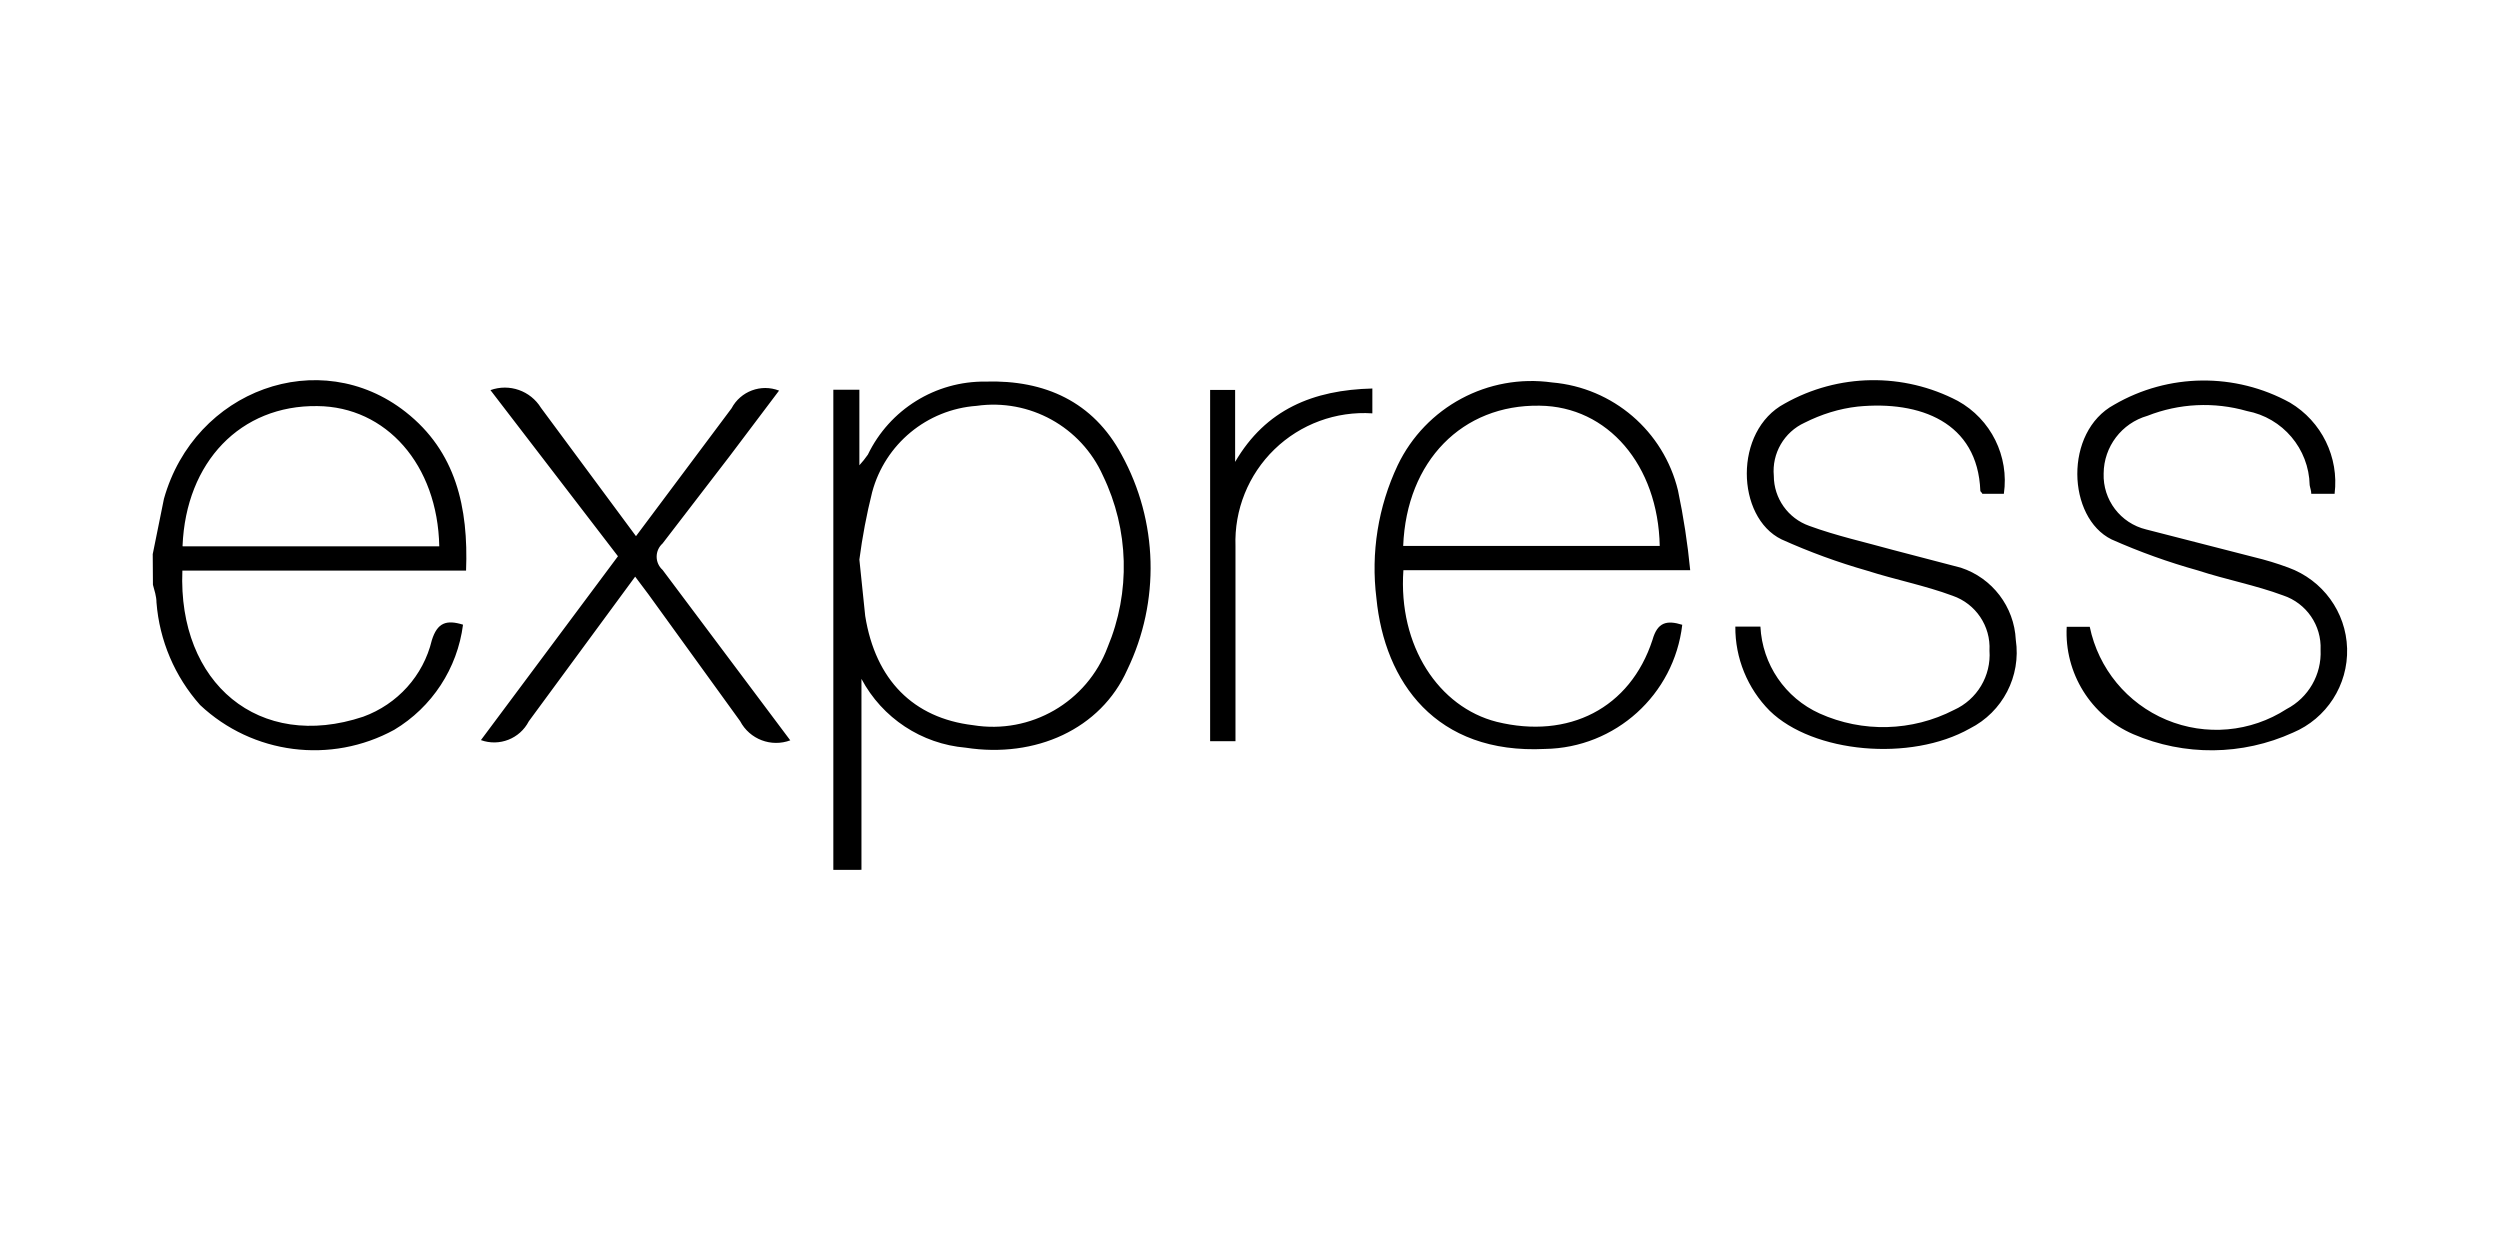
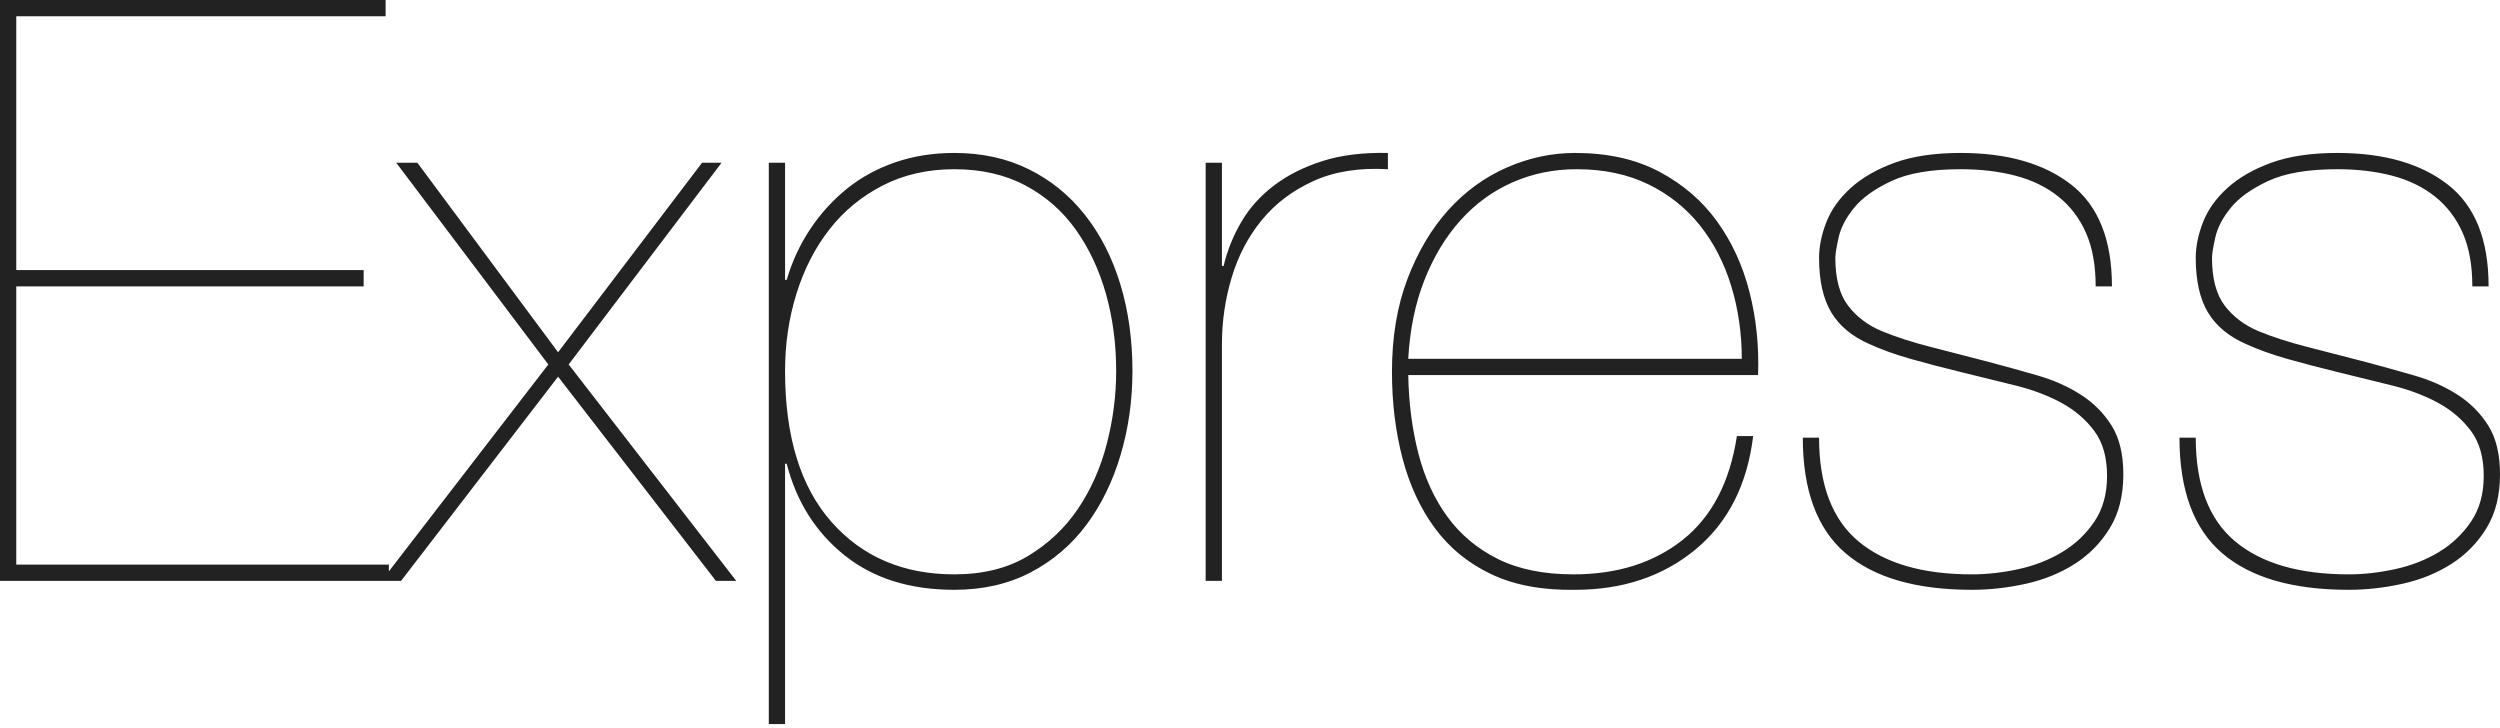
- <svg xmlns="http://www.w3.org/2000/svg" width="120" height="60">
-   <path d="M40 41.753V18.708h1.25v3.625a4.74 4.74 0 0 0 .408-.511c1.044-2.166 3.246-3.533 5.65-3.506 2.85-.085 5.166.97 6.527 3.506a11.27 11.27 0 0 1 .272 10.331c-1.268 2.842-4.4 4.255-7.753 3.736a6.27 6.27 0 0 1-5.004-3.302v9.165zm1.25-14.893l.28 2.706c.494 3.08 2.315 4.9 5.174 5.242a5.88 5.88 0 0 0 6.459-3.736c1.112-2.65 1.03-5.65-.22-8.238a5.76 5.76 0 0 0-6.068-3.353 5.61 5.61 0 0 0-5.012 4.144 28.62 28.62 0 0 0-.613 3.234zm39.498 3.132a6.74 6.74 0 0 1-6.587 5.957c-5.242.264-7.702-3.217-8.093-7.234a11.59 11.59 0 0 1 1.021-6.383 7.12 7.12 0 0 1 7.412-3.974 6.81 6.81 0 0 1 6.042 5.183 34.97 34.97 0 0 1 .587 3.83H67.363c-.255 3.642 1.702 6.57 4.476 7.276 3.455.85 6.408-.647 7.48-3.932.238-.843.672-.962 1.438-.723zm-13.395-3.787h12.314c-.077-3.88-2.493-6.7-5.77-6.732-3.7-.06-6.383 2.647-6.544 6.732zm15.94 3.872H84.5a4.84 4.84 0 0 0 2.842 4.17 7.43 7.43 0 0 0 6.451-.17 2.9 2.9 0 0 0 1.702-2.851 2.63 2.63 0 0 0-1.77-2.63c-1.328-.494-2.74-.766-4.093-1.2a30 30 0 0 1-4.119-1.506c-2.18-1.064-2.315-5.208.153-6.52a8.69 8.69 0 0 1 8.306-.128c1.594.88 2.475 2.657 2.213 4.46H95.15c0-.05-.094-.094-.094-.145-.128-3.3-2.902-4.332-5.88-4.042-.9.1-1.753.372-2.553.774a2.55 2.55 0 0 0-1.48 2.553 2.55 2.55 0 0 0 1.702 2.4c1.3.477 2.68.783 4.025 1.157l3.25.85a3.84 3.84 0 0 1 2.638 3.464c.26 1.745-.63 3.46-2.204 4.255-2.842 1.608-7.523 1.183-9.608-.85-1.067-1.073-1.662-2.53-1.65-4.042zm28.78-6.374h-1.132c0-.153-.06-.3-.077-.417a3.7 3.7 0 0 0-3.013-3.557 7.43 7.43 0 0 0-4.774.23 2.9 2.9 0 0 0-2.102 2.766 2.67 2.67 0 0 0 2.042 2.689l5.174 1.328a14.39 14.39 0 0 1 1.65.502c1.65.6 2.77 2.132 2.82 3.883a4.25 4.25 0 0 1-2.6 4.04 9.47 9.47 0 0 1-7.659.077 5.31 5.31 0 0 1-3.2-5.157h1.106c.416 2.005 1.793 3.675 3.682 4.465s4.046.596 5.764-.516a3.04 3.04 0 0 0 1.634-2.842 2.63 2.63 0 0 0-1.796-2.613c-1.328-.494-2.74-.757-4.093-1.2a30.15 30.15 0 0 1-4.144-1.489c-2.128-1.047-2.298-5.157.128-6.468a8.57 8.57 0 0 1 8.442-.094 4.45 4.45 0 0 1 2.136 4.366zm-74.13 11.83a1.95 1.95 0 0 1-2.417-.919l-4.4-6.085-.638-.85-5.106 6.944a1.87 1.87 0 0 1-2.298.902l6.578-8.825-6.12-7.974c.908-.328 1.92.028 2.425.85l4.56 6.16 4.587-6.136a1.83 1.83 0 0 1 2.281-.851L35.02 21.9l-3.217 4.187a.85.85 0 0 0 0 1.268l6.127 8.178zm27.93-16.892v1.2a6.17 6.17 0 0 0-6.57 6.374q0 4.204 0 8.408v.953h-1.217v-16.86h1.2v3.455c1.472-2.52 3.744-3.455 6.595-3.523zM7.333 26.59l.536-2.647c1.472-5.234 7.472-7.412 11.6-4.17 2.417 1.898 3.02 4.587 2.902 7.617H8.754c-.22 5.412 3.685 8.68 8.68 7.012 1.646-.6 2.885-1.968 3.293-3.668.264-.85.7-.996 1.498-.75a6.91 6.91 0 0 1-3.302 5.047 8 8 0 0 1-9.319-1.191c-1.216-1.367-1.95-3.095-2.093-4.92 0-.3-.1-.58-.17-.85q-.01-.757-.01-1.48zm1.438-.366h12.314c-.077-3.923-2.553-6.706-5.855-6.732-3.676-.05-6.306 2.672-6.468 6.715z" />
+ <svg xmlns="http://www.w3.org/2000/svg" width="512px" height="149px" viewBox="0 0 512 149" version="1.1" preserveAspectRatio="xMidYMid">
+   <g>
+     <path d="M3.332,115.629 L3.332,58.648 L74.476,58.648 L74.476,55.315 L3.332,55.315 L3.332,3.332 L78.974,3.332 L78.974,0 L-3.55271368e-15,0 L-3.55271368e-15,118.961 L79.641,118.961 L79.641,115.629 L3.332,115.629 L3.332,115.629 Z M143.787,33.322 L114.296,72.143 L85.472,33.322 L81.14,33.322 L112.297,74.642 L78.141,118.961 L82.14,118.961 L114.296,77.142 L146.619,118.961 L150.784,118.961 L116.462,74.642 L147.785,33.322 L143.787,33.322 L143.787,33.322 Z M160.781,148.285 L160.781,94.969 L161.114,94.969 C163.114,102.744 167.057,108.992 172.944,113.713 C178.831,118.434 186.328,120.794 195.436,120.794 C201.323,120.794 206.544,119.6 211.098,117.212 C215.652,114.824 219.456,111.575 222.511,107.465 C225.565,103.355 227.898,98.579 229.509,93.136 C231.119,87.694 231.925,81.973 231.925,75.975 C231.925,69.533 231.091,63.59 229.425,58.148 C227.759,52.705 225.343,47.984 222.178,43.986 C219.012,39.987 215.18,36.877 210.681,34.655 C206.183,32.434 201.101,31.323 195.436,31.323 C191.104,31.323 187.078,31.962 183.357,33.239 C179.636,34.517 176.332,36.321 173.444,38.654 C170.556,40.987 168.056,43.736 165.946,46.901 C163.836,50.067 162.225,53.538 161.114,57.315 L160.781,57.315 L160.781,33.322 L157.449,33.322 L157.449,148.285 L160.781,148.285 L160.781,148.285 Z M195.436,117.628 C184.995,117.628 176.609,114.046 170.278,106.882 C163.947,99.718 160.781,89.415 160.781,75.975 C160.781,70.421 161.559,65.145 163.114,60.147 C164.669,55.149 166.918,50.761 169.861,46.985 C172.805,43.208 176.443,40.209 180.774,37.988 C185.106,35.766 189.994,34.655 195.436,34.655 C200.99,34.655 205.85,35.766 210.015,37.988 C214.18,40.209 217.624,43.236 220.345,47.068 C223.066,50.9 225.121,55.288 226.51,60.23 C227.898,65.173 228.592,70.421 228.592,75.975 C228.592,80.974 227.954,85.944 226.676,90.887 C225.399,95.83 223.427,100.273 220.761,104.216 C218.096,108.159 214.68,111.38 210.515,113.88 C206.349,116.379 201.323,117.628 195.436,117.628 L195.436,117.628 L195.436,117.628 Z M250.252,118.961 L250.252,70.477 C250.252,65.812 250.918,61.258 252.251,56.815 C253.584,52.372 255.639,48.456 258.416,45.069 C261.193,41.681 264.719,39.015 268.996,37.071 C273.272,35.127 278.354,34.322 284.241,34.655 L284.241,31.323 C279.131,31.212 274.661,31.767 270.829,32.989 C266.996,34.211 263.692,35.877 260.915,37.988 C258.138,40.098 255.917,42.569 254.251,45.402 C252.584,48.234 251.363,51.261 250.585,54.482 L250.252,54.482 L250.252,33.322 L246.92,33.322 L246.92,118.961 L250.252,118.961 L250.252,118.961 Z M288.406,76.808 L360.049,76.808 C360.272,70.921 359.688,65.257 358.3,59.814 C356.912,54.371 354.69,49.539 351.636,45.319 C348.581,41.098 344.638,37.71 339.806,35.155 C334.974,32.6 329.226,31.323 322.562,31.323 C317.785,31.323 313.12,32.323 308.566,34.322 C304.012,36.322 300.013,39.237 296.57,43.069 C293.127,46.901 290.35,51.594 288.24,57.148 C286.129,62.702 285.074,69.033 285.074,76.142 C285.074,82.473 285.796,88.388 287.24,93.886 C288.684,99.384 290.905,104.161 293.904,108.215 C296.903,112.269 300.763,115.407 305.484,117.628 C310.205,119.85 315.897,120.905 322.562,120.794 C332.336,120.794 340.556,118.045 347.22,112.547 C353.885,107.048 357.828,99.301 359.05,89.304 L355.718,89.304 C354.274,98.746 350.58,105.827 344.638,110.547 C338.695,115.268 331.226,117.628 322.228,117.628 C316.119,117.628 310.954,116.573 306.733,114.463 C302.513,112.352 299.069,109.464 296.404,105.799 C293.738,102.133 291.766,97.829 290.489,92.886 C289.211,87.944 288.517,82.584 288.406,76.808 L288.406,76.808 L288.406,76.808 Z M356.717,73.476 L288.406,73.476 C288.739,67.478 289.85,62.091 291.738,57.315 C293.627,52.538 296.098,48.456 299.153,45.069 C302.207,41.681 305.762,39.098 309.816,37.321 C313.87,35.544 318.23,34.655 322.895,34.655 C328.449,34.655 333.336,35.683 337.557,37.738 C341.778,39.793 345.304,42.597 348.137,46.152 C350.969,49.706 353.107,53.844 354.551,58.564 C355.995,63.285 356.717,68.256 356.717,73.476 L356.717,73.476 L356.717,73.476 Z M429.194,58.648 L432.526,58.648 C432.526,49.095 429.749,42.153 424.195,37.821 C418.641,33.489 411.088,31.323 401.536,31.323 C396.204,31.323 391.706,31.99 388.04,33.322 C384.375,34.655 381.376,36.377 379.043,38.487 C376.711,40.598 375.045,42.93 374.045,45.485 C373.045,48.04 372.545,50.484 372.545,52.816 C372.545,57.481 373.378,61.202 375.045,63.979 C376.711,66.756 379.321,68.922 382.875,70.477 C385.319,71.588 388.096,72.587 391.206,73.476 C394.316,74.365 397.926,75.309 402.036,76.308 C405.701,77.197 409.311,78.086 412.866,78.974 C416.42,79.863 419.558,81.057 422.279,82.556 C425.001,84.056 427.222,85.972 428.944,88.305 C430.665,90.637 431.526,93.692 431.526,97.468 C431.526,101.134 430.665,104.244 428.944,106.799 C427.222,109.353 425.028,111.436 422.363,113.047 C419.697,114.657 416.725,115.823 413.449,116.545 C410.172,117.267 406.979,117.628 403.869,117.628 C393.761,117.628 386.013,115.379 380.626,110.881 C375.239,106.382 372.545,99.301 372.545,89.637 L369.213,89.637 C369.213,100.412 372.129,108.298 377.96,113.296 C383.792,118.295 392.428,120.794 403.869,120.794 C407.534,120.794 411.227,120.377 414.948,119.544 C418.669,118.711 422.002,117.351 424.945,115.462 C427.889,113.574 430.277,111.131 432.109,108.131 C433.942,105.132 434.858,101.467 434.858,97.135 C434.858,93.025 434.053,89.693 432.443,87.138 C430.832,84.584 428.722,82.473 426.111,80.807 C423.501,79.141 420.558,77.836 417.281,76.892 C414.004,75.947 410.7,75.031 407.367,74.143 C402.702,72.921 398.62,71.865 395.121,70.977 C391.623,70.088 388.374,69.033 385.375,67.811 C382.487,66.589 380.182,64.84 378.46,62.563 C376.738,60.286 375.878,57.037 375.878,52.816 C375.878,52.039 376.1,50.65 376.544,48.651 C376.988,46.651 378.044,44.624 379.71,42.569 C381.376,40.515 383.931,38.682 387.374,37.071 C390.817,35.461 395.538,34.655 401.536,34.655 C405.646,34.655 409.394,35.1 412.782,35.988 C416.17,36.877 419.086,38.293 421.529,40.237 C423.973,42.181 425.861,44.652 427.194,47.651 C428.527,50.65 429.194,54.316 429.194,58.648 L429.194,58.648 L429.194,58.648 Z M506.335,58.648 L509.667,58.648 C509.667,49.095 506.891,42.153 501.337,37.821 C495.783,33.489 488.23,31.323 478.678,31.323 C473.346,31.323 468.847,31.99 465.182,33.322 C461.516,34.655 458.517,36.377 456.185,38.487 C453.852,40.598 452.186,42.93 451.186,45.485 C450.187,48.04 449.687,50.484 449.687,52.816 C449.687,57.481 450.52,61.202 452.186,63.979 C453.852,66.756 456.463,68.922 460.017,70.477 C462.461,71.588 465.237,72.587 468.348,73.476 C471.458,74.365 475.068,75.309 479.177,76.308 C482.843,77.197 486.453,78.086 490.007,78.974 C493.562,79.863 496.699,81.057 499.421,82.556 C502.142,84.056 504.364,85.972 506.085,88.305 C507.807,90.637 508.668,93.692 508.668,97.468 C508.668,101.134 507.807,104.244 506.085,106.799 C504.364,109.353 502.17,111.436 499.504,113.047 C496.838,114.657 493.867,115.823 490.59,116.545 C487.314,117.267 484.12,117.628 481.01,117.628 C470.902,117.628 463.155,115.379 457.768,110.881 C452.38,106.382 449.687,99.301 449.687,89.637 L446.355,89.637 C446.355,100.412 449.27,108.298 455.102,113.296 C460.933,118.295 469.569,120.794 481.01,120.794 C484.676,120.794 488.369,120.377 492.09,119.544 C495.811,118.711 499.143,117.351 502.087,115.462 C505.03,113.574 507.418,111.131 509.251,108.131 C511.084,105.132 512,101.467 512,97.135 C512,93.025 511.195,89.693 509.584,87.138 C507.974,84.584 505.863,82.473 503.253,80.807 C500.643,79.141 497.699,77.836 494.422,76.892 C491.146,75.947 487.841,75.031 484.509,74.143 C479.844,72.921 475.762,71.865 472.263,70.977 C468.764,70.088 465.515,69.033 462.516,67.811 C459.628,66.589 457.323,64.84 455.602,62.563 C453.88,60.286 453.019,57.037 453.019,52.816 C453.019,52.039 453.241,50.65 453.686,48.651 C454.13,46.651 455.185,44.624 456.851,42.569 C458.517,40.515 461.072,38.682 464.515,37.071 C467.959,35.461 472.679,34.655 478.678,34.655 C482.787,34.655 486.536,35.1 489.924,35.988 C493.312,36.877 496.227,38.293 498.671,40.237 C501.115,42.181 503.003,44.652 504.336,47.651 C505.669,50.65 506.335,54.316 506.335,58.648 L506.335,58.648 L506.335,58.648 Z" fill="#222222" />
+   </g>
</svg>
